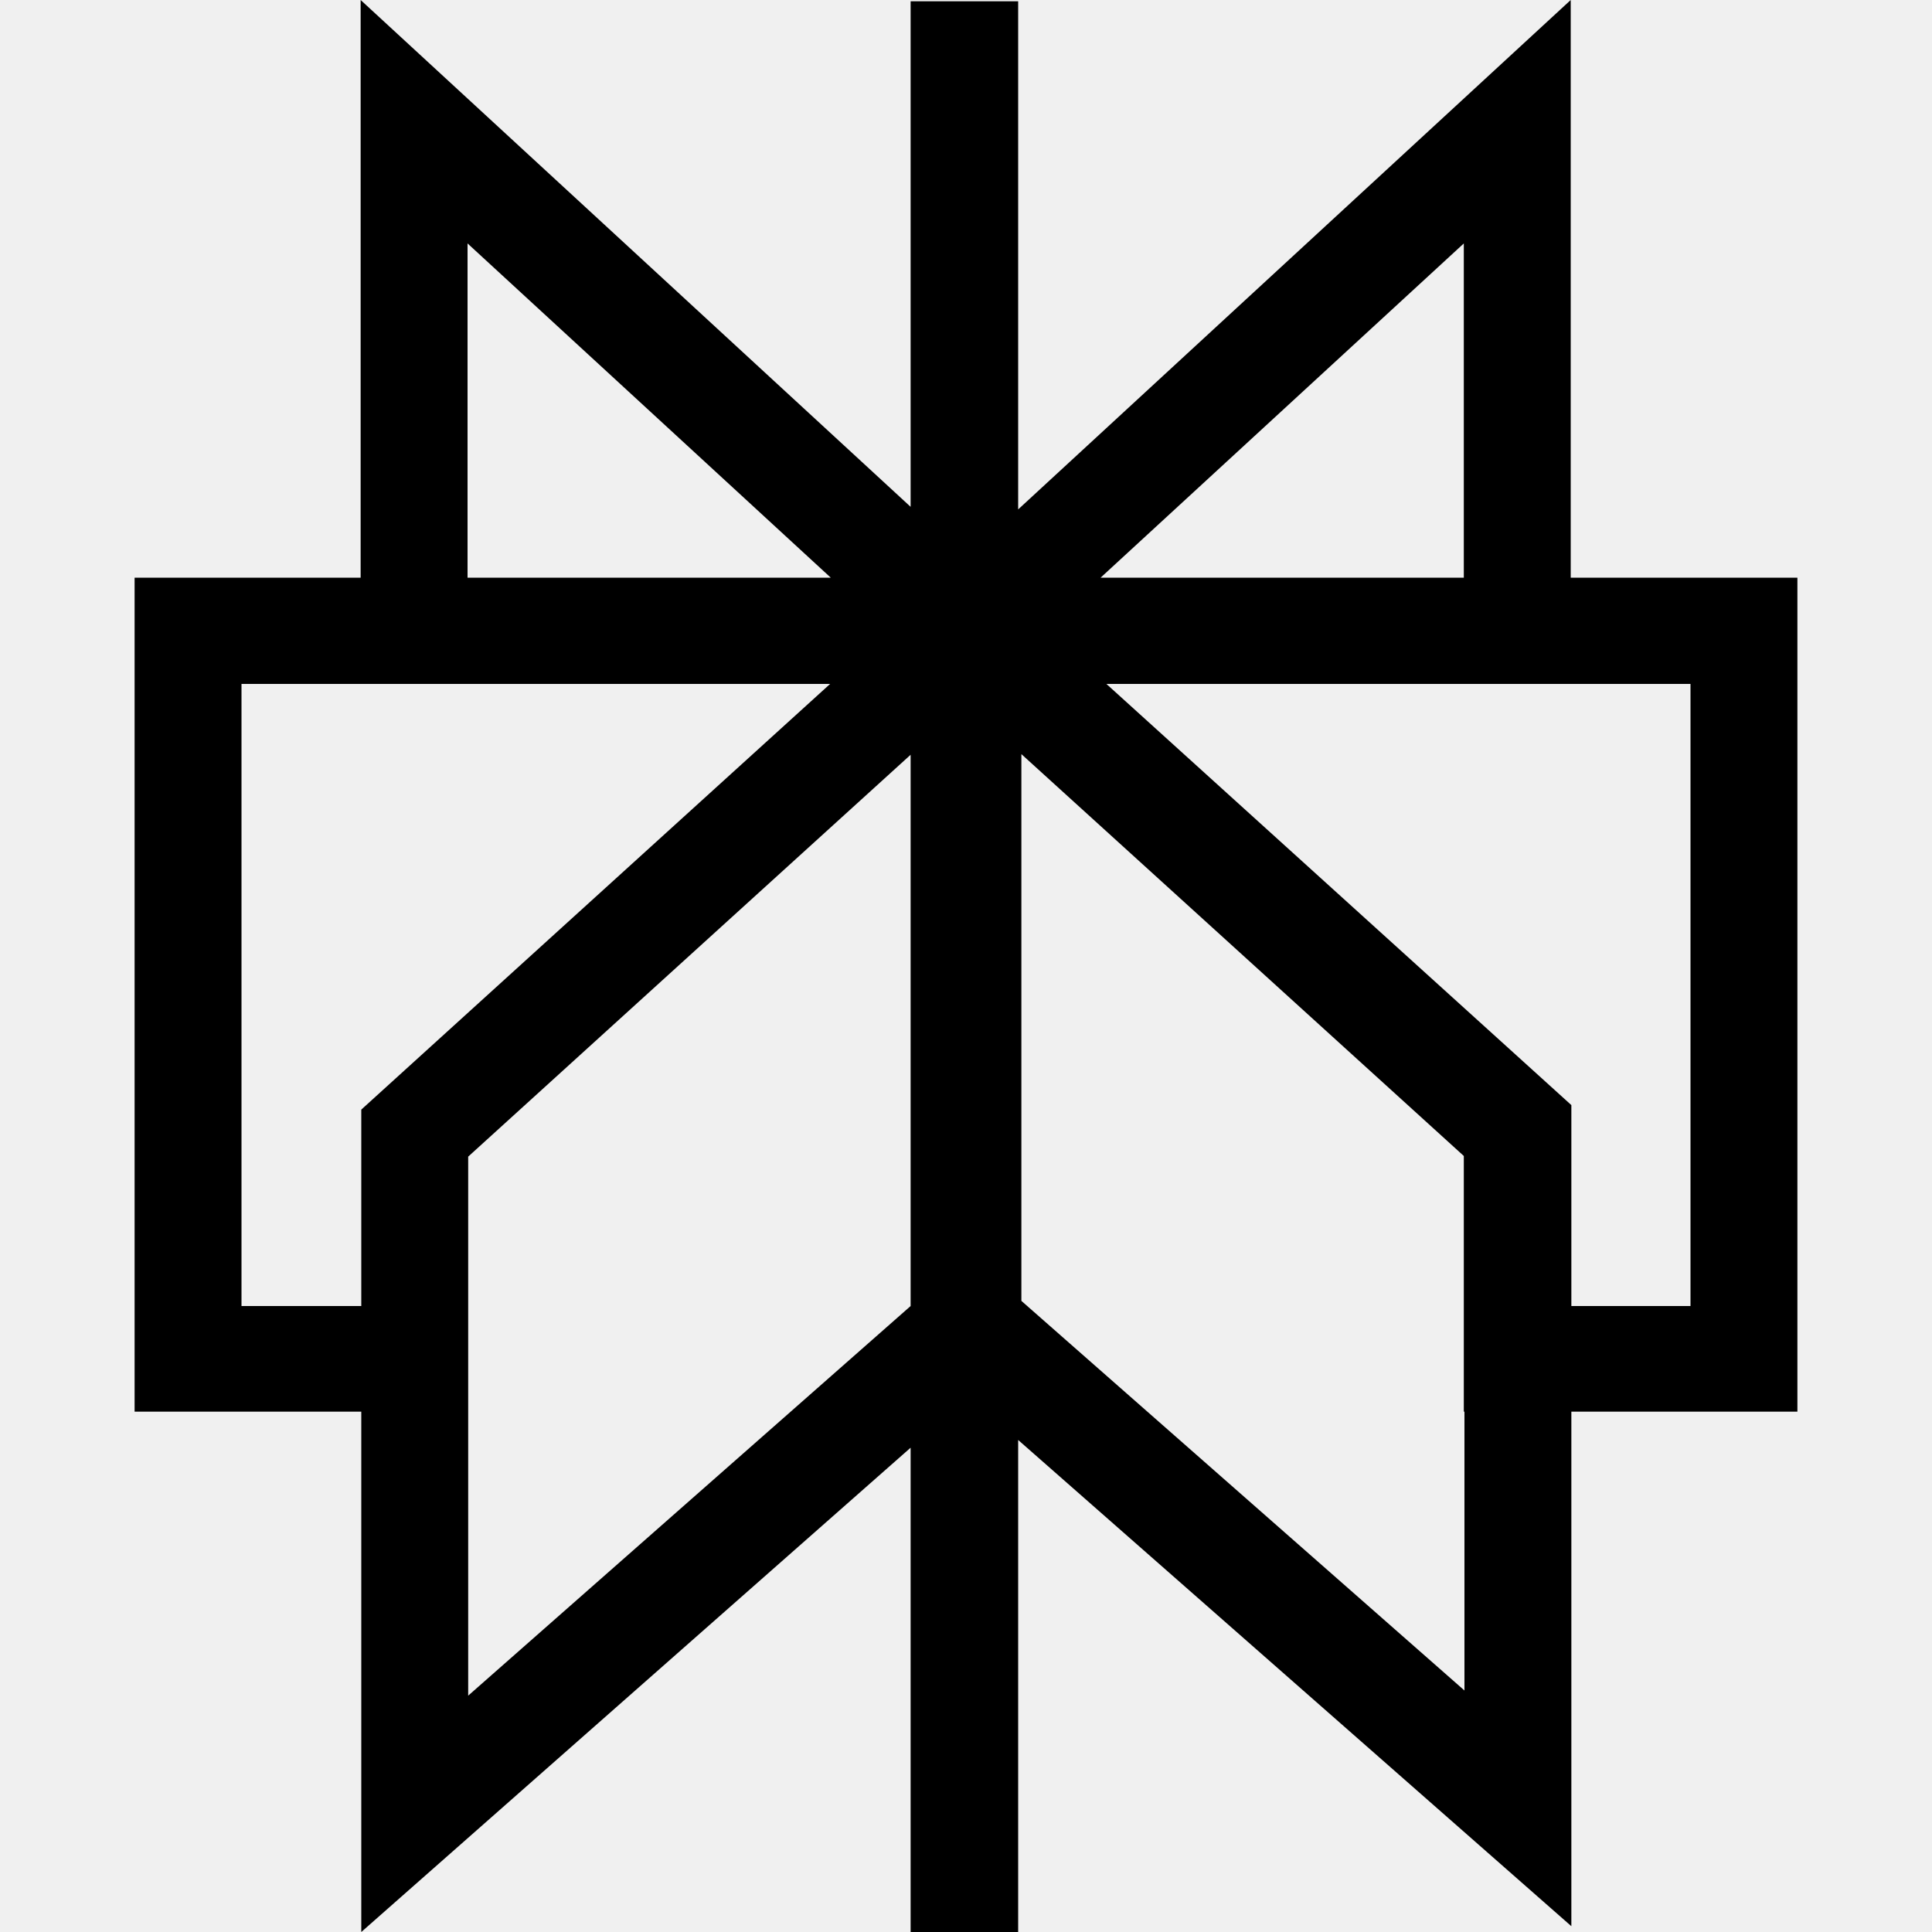
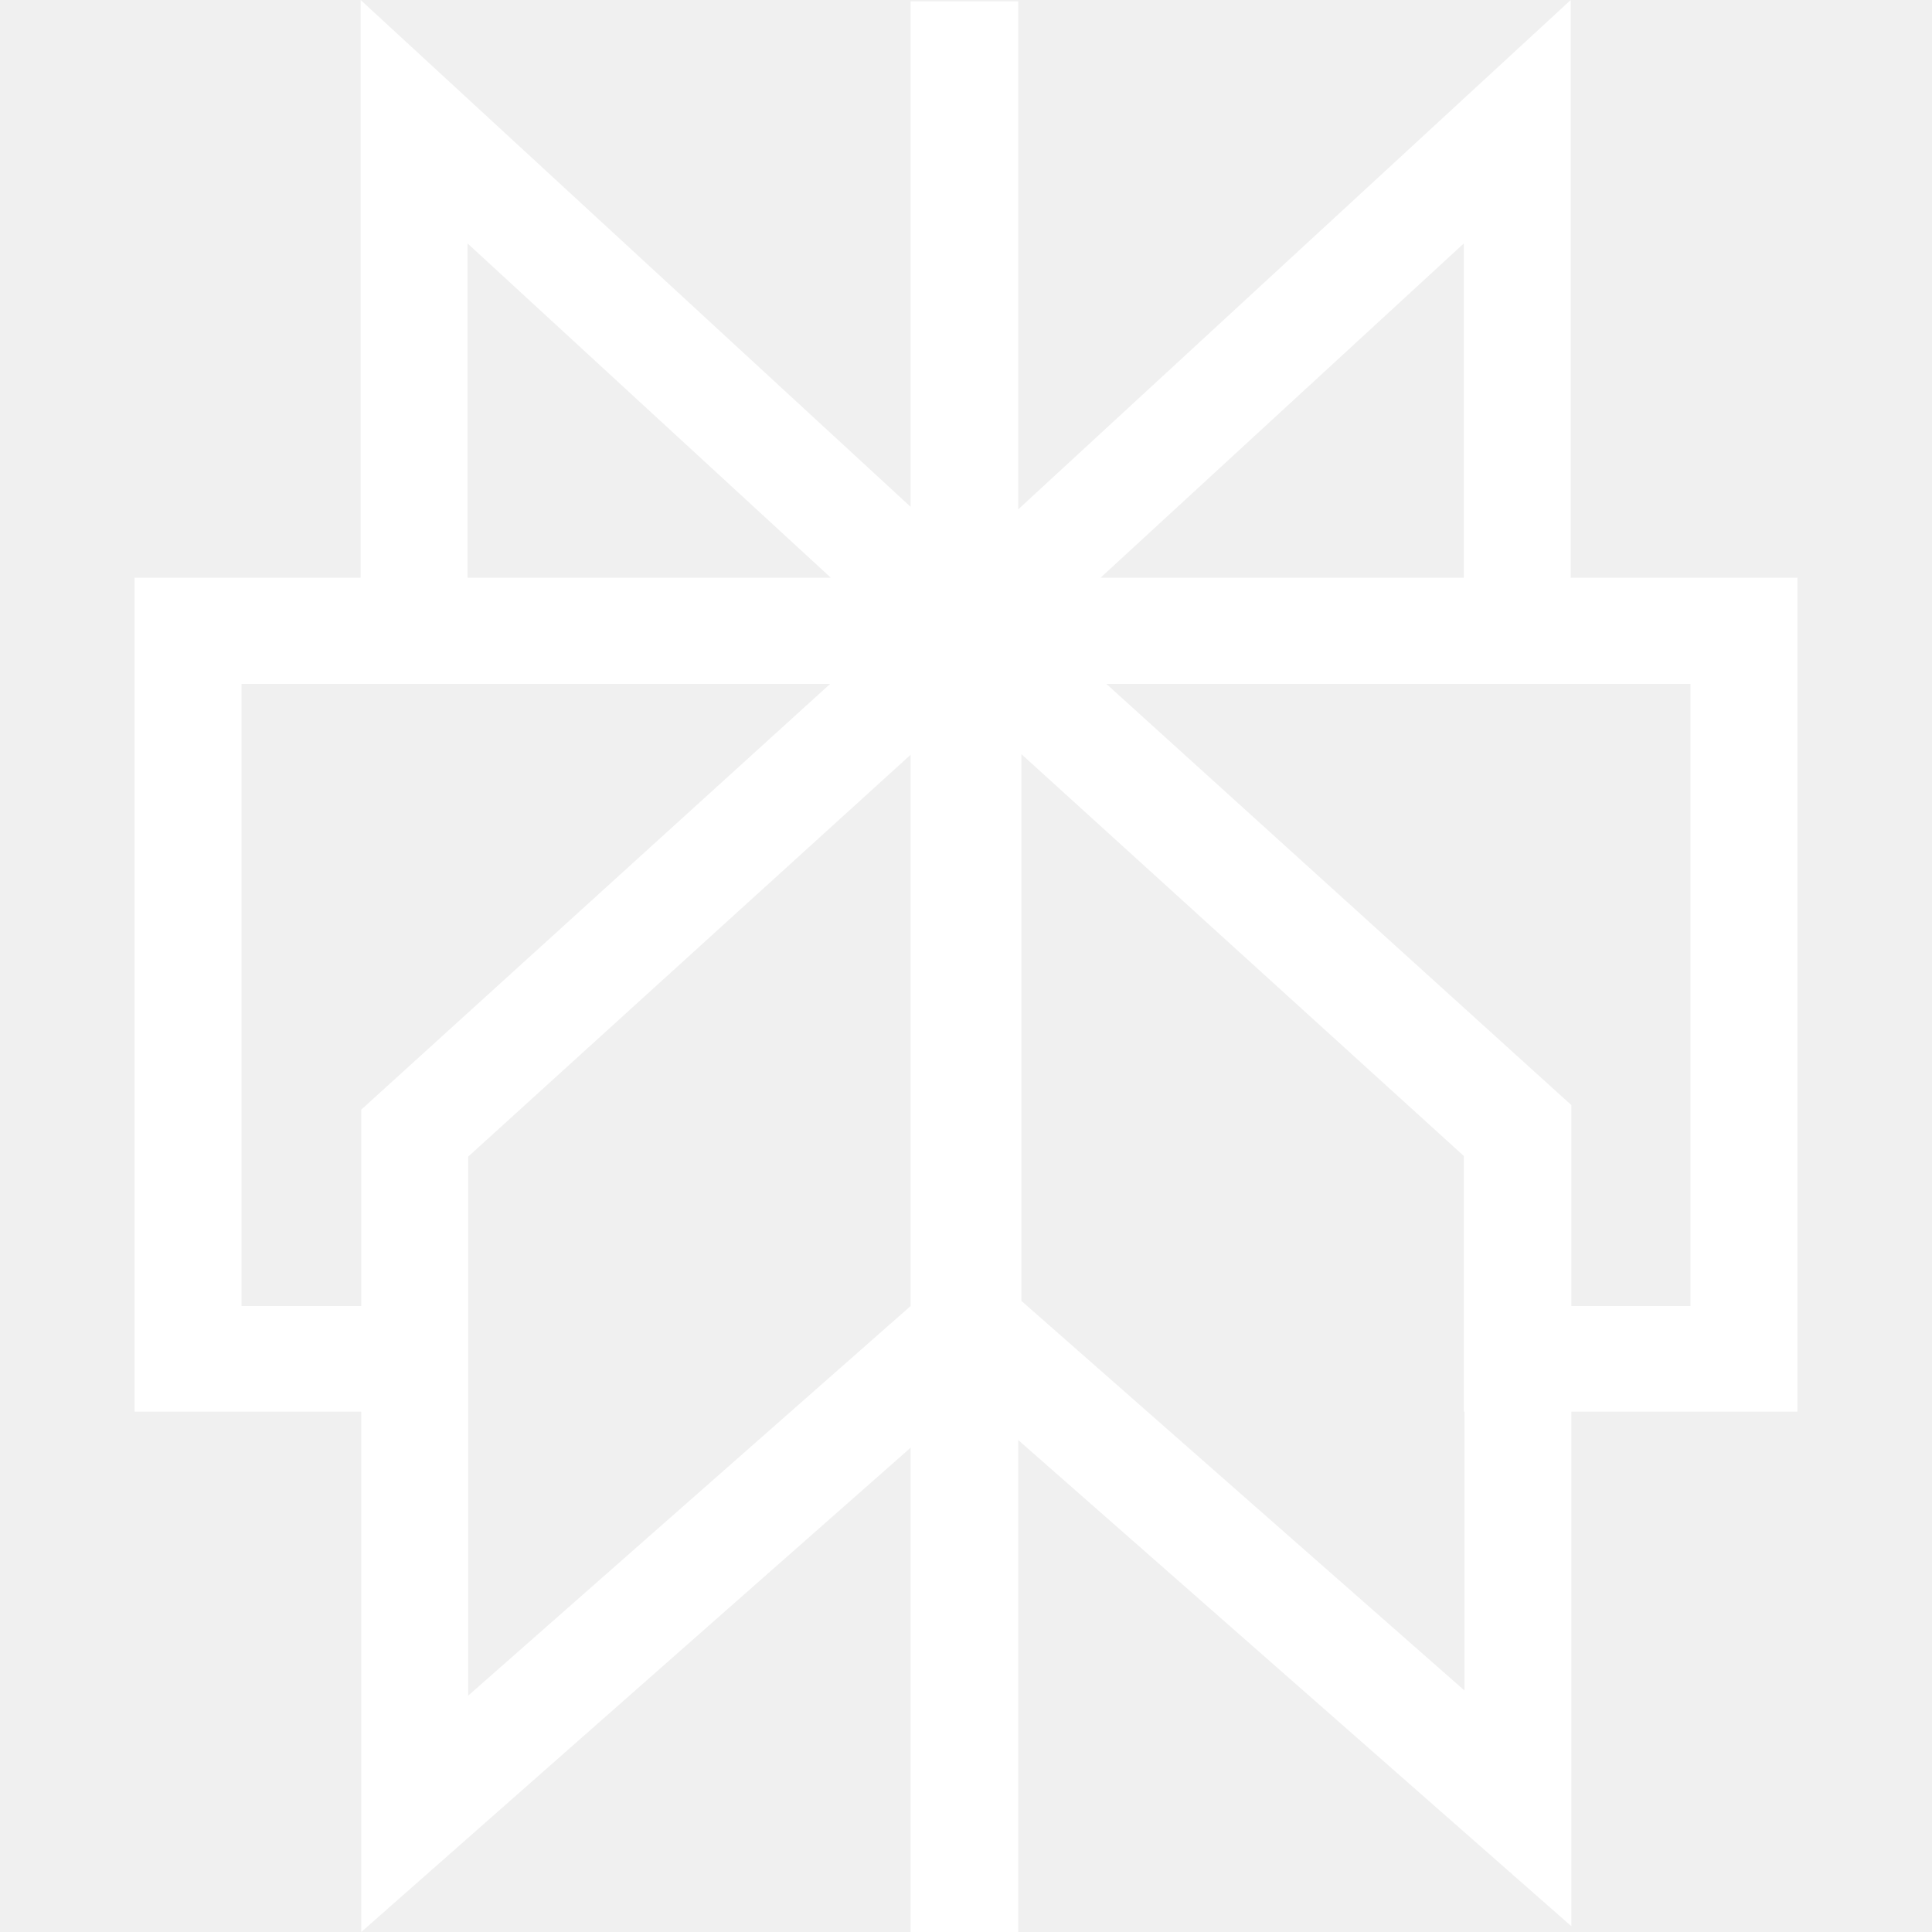
<svg xmlns="http://www.w3.org/2000/svg" xml:space="preserve" width="30px" height="30px" version="1.1" style="shape-rendering:geometricPrecision; text-rendering:geometricPrecision; image-rendering:optimizeQuality; fill-rule:evenodd; clip-rule:evenodd" viewBox="0 0 30 30">
  <defs>
    <style type="text/css">
   
-     .fil0 {fill:black}
+     .fil0 {fill:white}
   
  </style>
  </defs>
  <g id="Слой_x0020_1">
    <path class="fil0" d="M5.6 0l8.54 7.87 0 0 0 -7.85 1.67 0 0 7.89 8.58 -7.91 0 8.97 3.52 0 0 12.95 -3.51 0 0 7.99 -8.59 -7.55 0 7.64 -1.67 0 0 -7.52 -8.53 7.52 0 -8.08 -3.52 0 0 -12.95 3.51 0 0 -8.97zm7.29 10.62l-9.14 0 0 9.66 1.86 0 0 -3.05 7.28 -6.61zm-5.62 7.34l0 8.37 6.87 -6.05 0 -8.56 -6.87 6.24zm8.59 2.24l0 -8.49 6.87 6.24 0 3.97 0.01 0 0 4.33 -6.88 -6.05zm8.54 0.08l1.85 0 0 -9.66 -9.07 0 7.22 6.54 0 3.12zm-1.67 -11.31l0 -5.19 -5.64 5.19 5.64 0zm-9.83 0l-5.64 0 0 -5.19 5.64 5.19z" />
  </g>
</svg>
